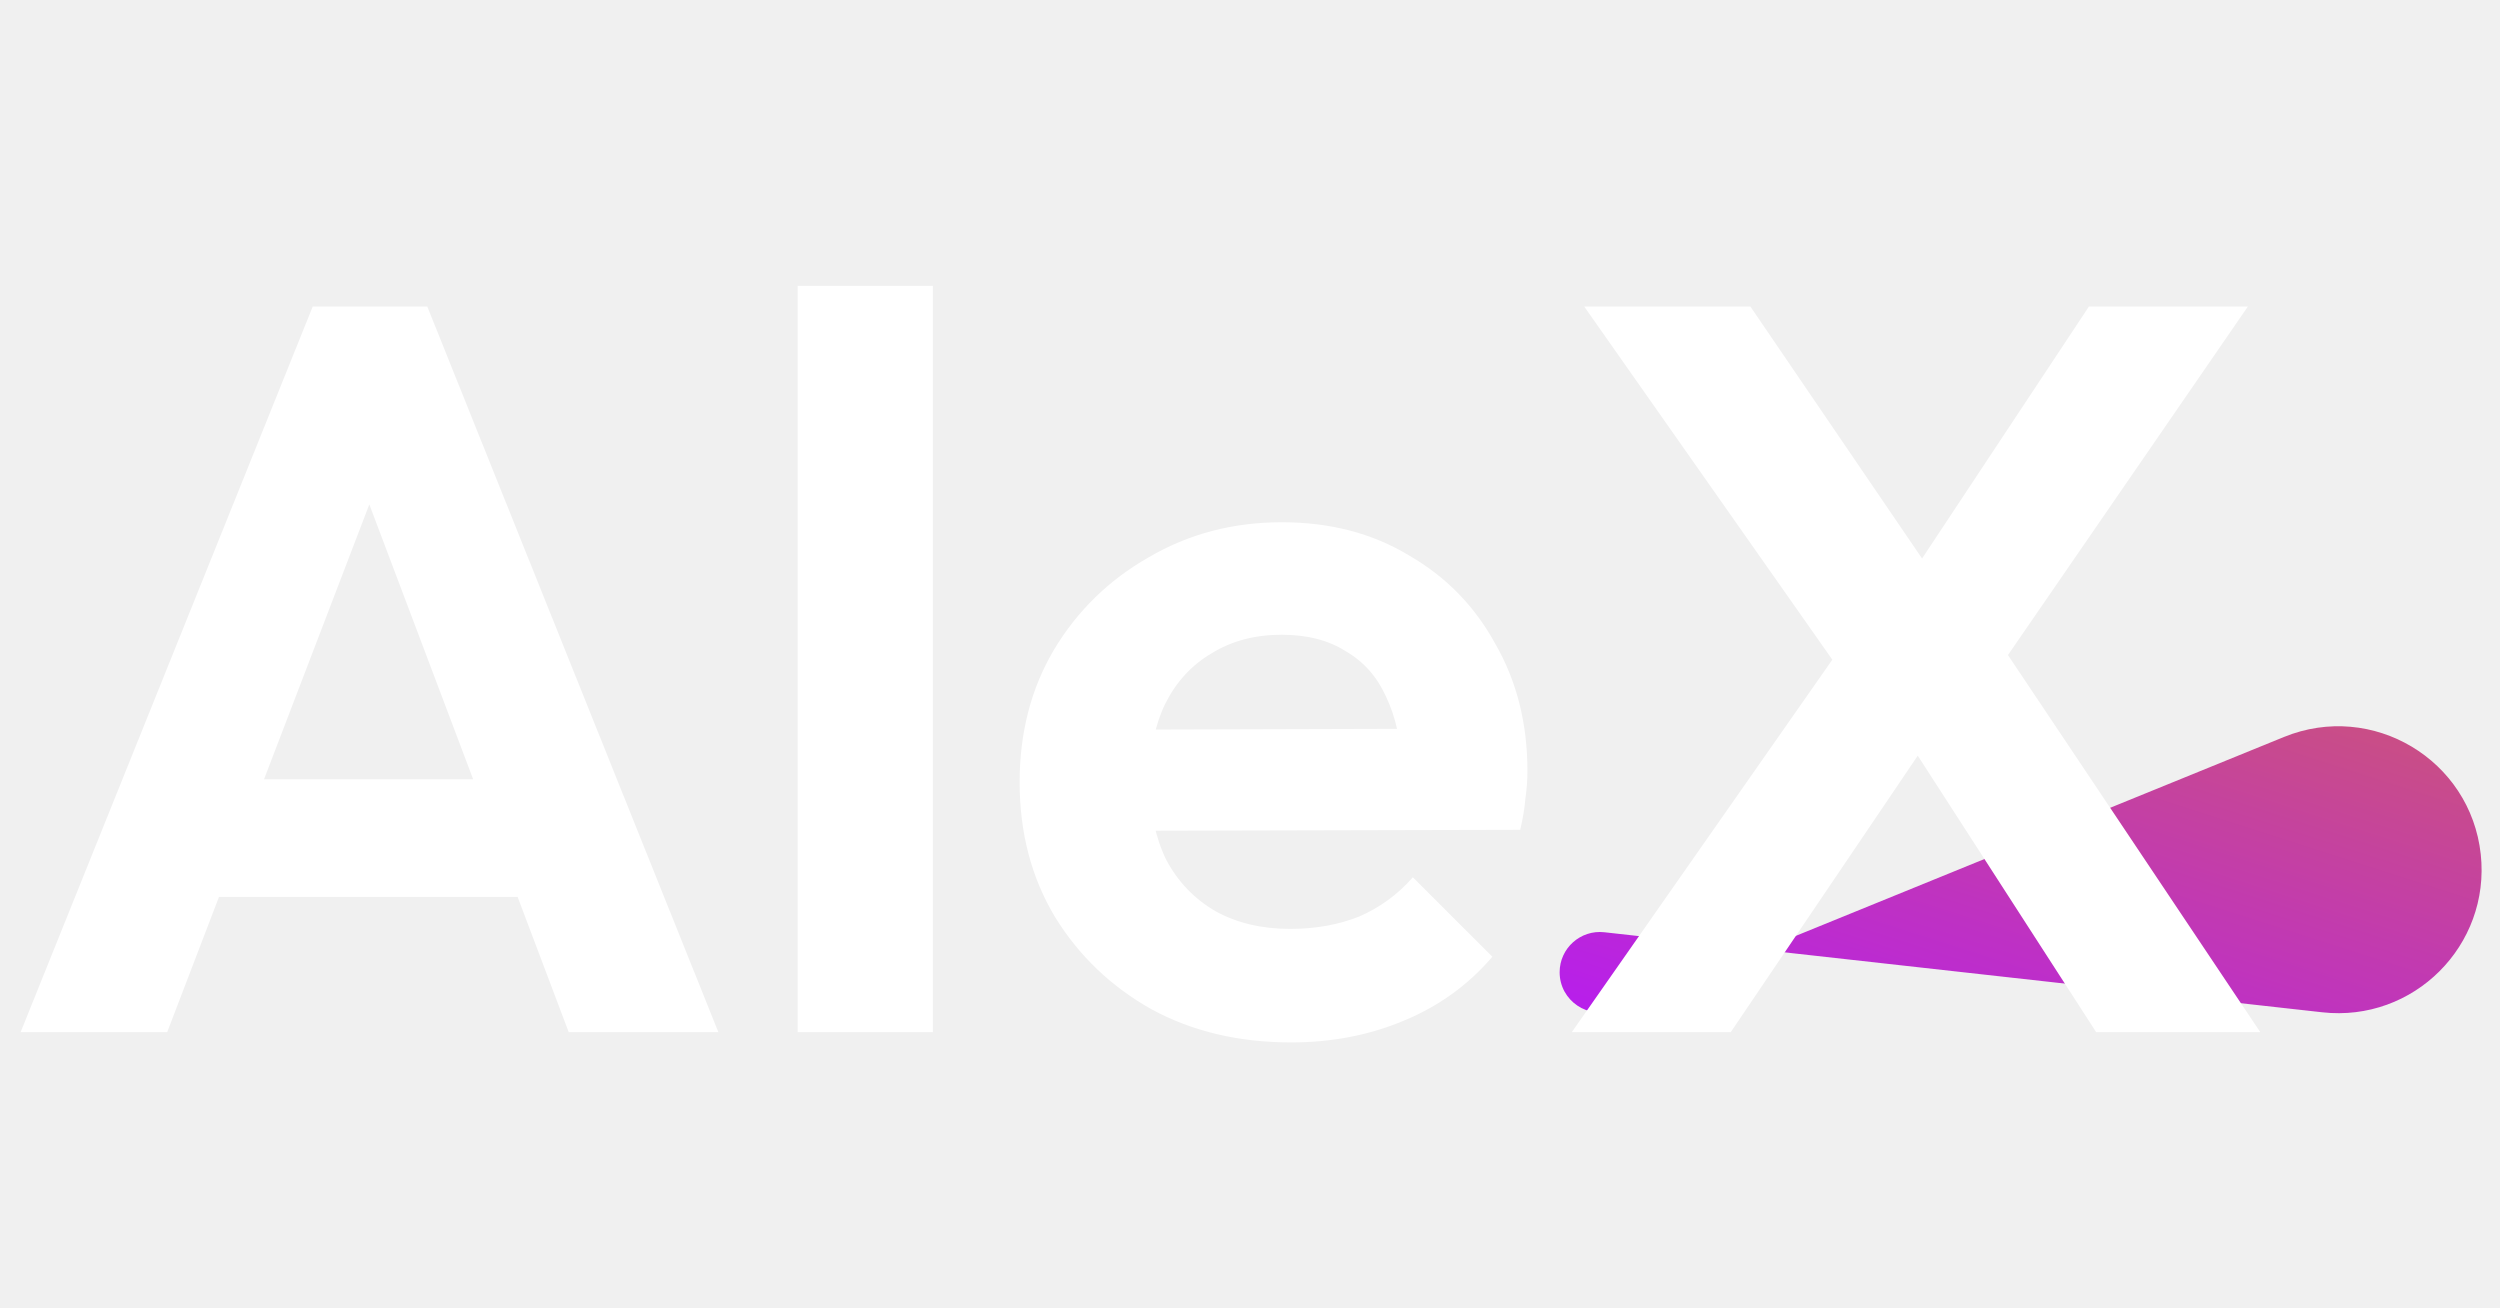
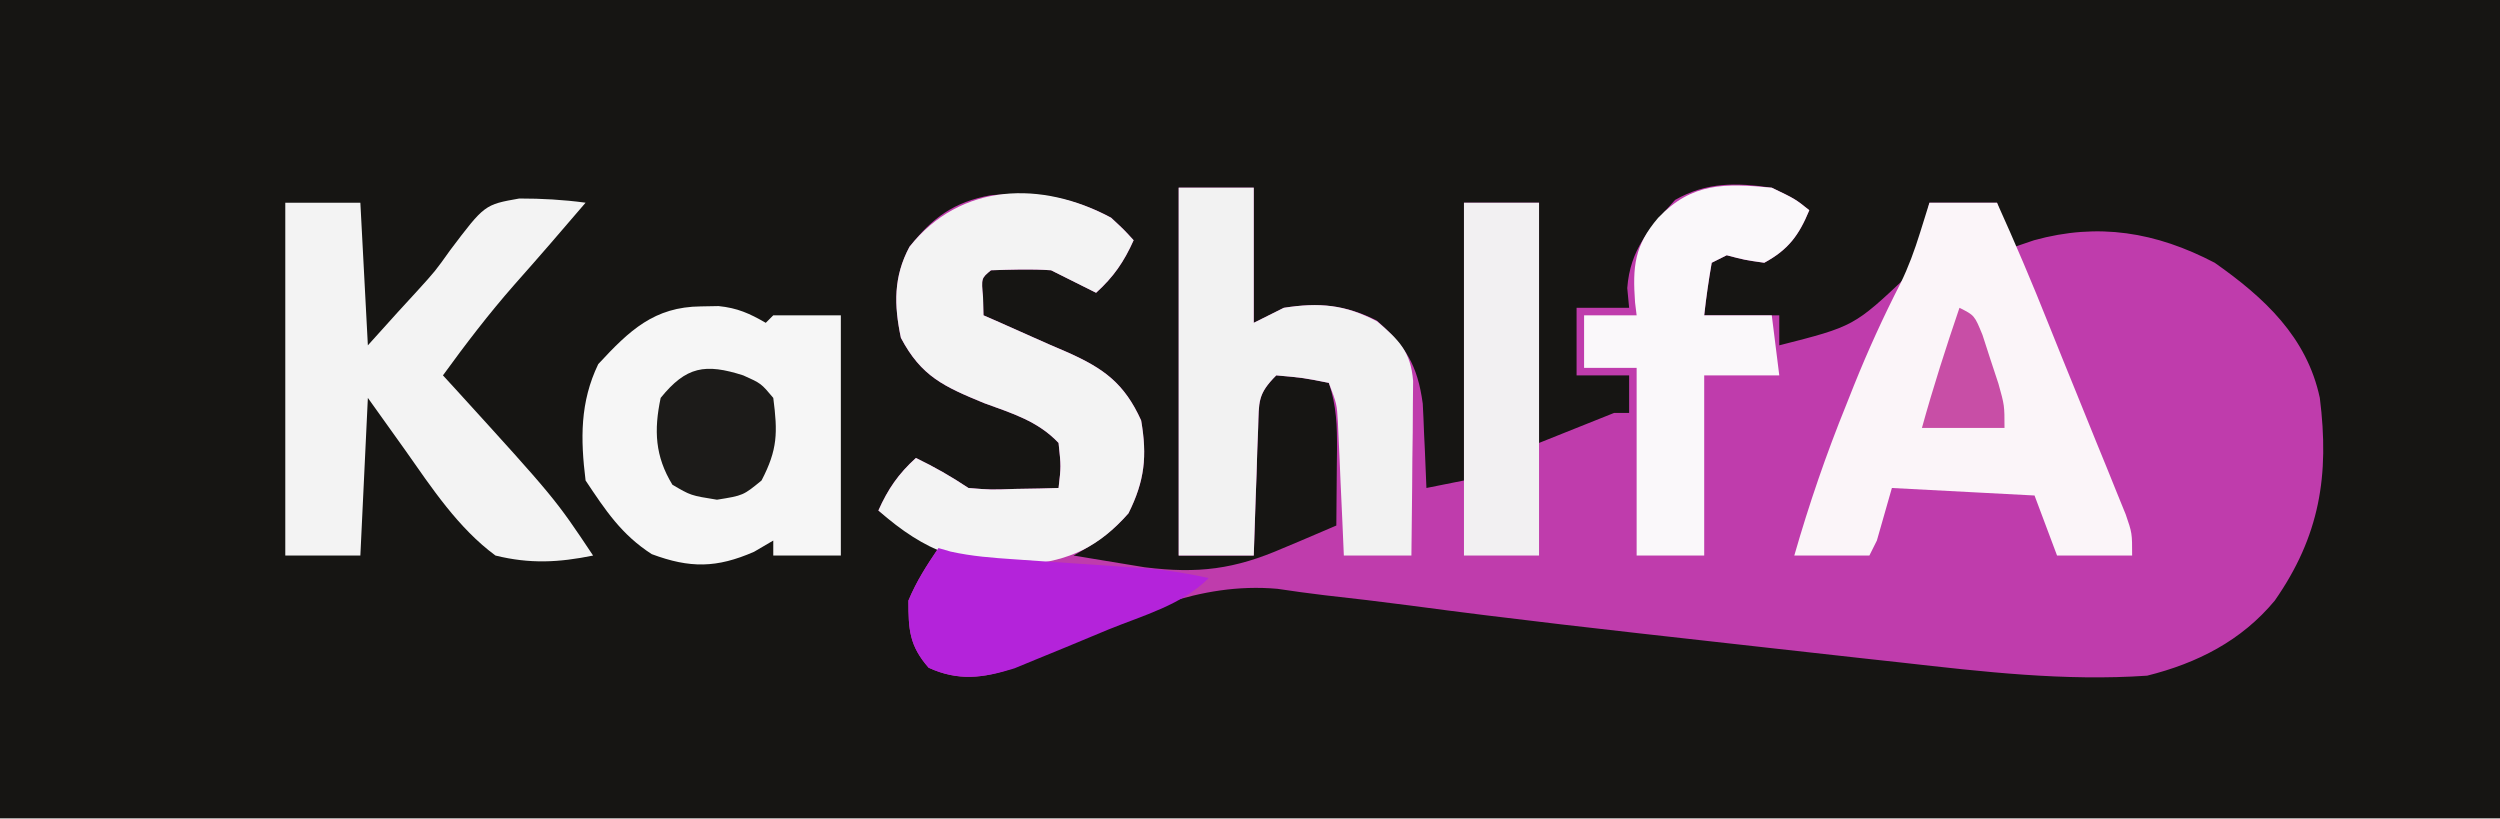
- <svg xmlns="http://www.w3.org/2000/svg" width="109" height="57" viewBox="0 0 109 57" fill="none">
-   <path d="M68 42.39C68 41.344 68.91 40.53 69.949 40.646L101.251 44.136C105.227 44.579 108.591 41.226 108.161 37.248C107.713 33.116 103.434 30.562 99.584 32.131L70.417 44.015C69.263 44.485 68 43.636 68 42.39Z" fill="url(#paint0_linear_2261_128)" />
-   <path d="M0.9 45L13.635 13.365H18.63L31.32 45H24.795L14.985 19.035H17.235L7.29 45H0.9ZM7.65 39.105V33.975H24.66V39.105H7.65ZM34.778 45V12.465H40.673V45H34.778ZM56.291 45.45C54.011 45.45 51.986 44.97 50.216 44.01C48.446 43.02 47.036 41.67 45.986 39.96C44.966 38.25 44.456 36.3 44.456 34.11C44.456 31.95 44.951 30.03 45.941 28.35C46.961 26.64 48.341 25.29 50.081 24.3C51.821 23.28 53.756 22.77 55.886 22.77C57.986 22.77 59.831 23.25 61.421 24.21C63.041 25.14 64.301 26.43 65.201 28.08C66.131 29.7 66.596 31.545 66.596 33.615C66.596 34.005 66.566 34.41 66.506 34.83C66.476 35.22 66.401 35.67 66.281 36.18L48.011 36.225V31.815L63.536 31.77L61.151 33.615C61.091 32.325 60.851 31.245 60.431 30.375C60.041 29.505 59.456 28.845 58.676 28.395C57.926 27.915 56.996 27.675 55.886 27.675C54.716 27.675 53.696 27.945 52.826 28.485C51.956 28.995 51.281 29.73 50.801 30.69C50.351 31.62 50.126 32.73 50.126 34.02C50.126 35.34 50.366 36.495 50.846 37.485C51.356 38.445 52.076 39.195 53.006 39.735C53.936 40.245 55.016 40.5 56.246 40.5C57.356 40.5 58.361 40.32 59.261 39.96C60.161 39.57 60.941 39 61.601 38.25L65.066 41.715C64.016 42.945 62.726 43.875 61.196 44.505C59.696 45.135 58.061 45.45 56.291 45.45ZM91.392 45L82.302 30.915H81.402L69.072 13.365H76.317L85.362 26.64H86.262L98.547 45H91.392ZM68.532 45L80.367 28.08L84.867 31.095L75.462 45H68.532ZM86.577 29.97L82.077 26.955L91.077 13.365H98.007L86.577 29.97Z" fill="white" />
-   <defs>
-     <linearGradient id="paint0_linear_2261_128" x1="219.1" y1="39.998" x2="202.599" y2="91.404" gradientUnits="userSpaceOnUse">
-       <stop stop-color="#DF8908" />
-       <stop offset="1" stop-color="#B415FF" />
-     </linearGradient>
-   </defs>
+ <svg xmlns="http://www.w3.org/2000/svg" version="1.1" width="333" height="109">
+   <path d="M0 0 C109.89 0 219.78 0 333 0 C333 35.97 333 71.94 333 109 C223.11 109 113.22 109 0 109 C0 73.03 0 37.06 0 0 Z " fill="#161513" transform="translate(0,0)" />
+   <path d="M0 0 C3.3 0 6.6 0 10 0 C10 5.94 10 11.88 10 18 C11.32 17.34 12.64 16.68 14 16 C18.656 15.272 22.144 15.572 26.375 17.688 C30.242 21.094 31.811 23.605 32.512 28.77 C32.584 30.117 32.642 31.464 32.688 32.812 C32.722 33.505 32.756 34.198 32.791 34.912 C32.873 36.608 32.938 38.304 33 40 C34.65 39.67 36.3 39.34 38 39 C38 26.79 38 14.58 38 2 C41.3 2 44.6 2 48 2 C48 12.56 48 23.12 48 34 C51.3 32.68 54.6 31.36 58 30 C58.66 30 59.32 30 60 30 C60 28.35 60 26.7 60 25 C57.69 25 55.38 25 53 25 C53 22.03 53 19.06 53 16 C55.31 16 57.62 16 60 16 C59.917 15.134 59.835 14.268 59.75 13.375 C60.135 8.172 62.738 5.41 66.125 1.625 C70.359 -0.768 74.242 -0.679 79 0 C82.125 1.5 82.125 1.5 84 3 C82.617 6.342 81.21 8.258 78 10 C75.375 9.625 75.375 9.625 73 9 C72.34 9.33 71.68 9.66 71 10 C70.593 12.322 70.256 14.657 70 17 C73.3 17 76.6 17 80 17 C80 18.32 80 19.64 80 21 C89.949 18.467 89.949 18.467 97.109 11.707 C98.304 8.485 99.278 5.358 100 2 C102.97 2 105.94 2 109 2 C109.99 4.97 109.99 4.97 111 8 C111.969 7.67 112.939 7.34 113.938 7 C122.49 4.635 130.154 5.901 138 10 C144.613 14.644 150.27 19.891 152 28 C153.298 38.325 151.993 46.402 146 55 C141.557 60.35 135.683 63.331 129 65 C118.039 65.756 107.128 64.481 96.25 63.25 C94.589 63.068 92.928 62.886 91.267 62.705 C87.01 62.239 82.754 61.762 78.499 61.282 C76.072 61.008 73.645 60.737 71.218 60.466 C57.732 58.962 44.25 57.458 30.801 55.651 C27 55.151 23.194 54.703 19.383 54.278 C17.301 54.035 15.226 53.737 13.152 53.43 C2.622 52.504 -6.194 56.895 -15.636 61.086 C-16.758 61.584 -17.879 62.081 -19.035 62.594 C-20.039 63.055 -21.044 63.515 -22.078 63.99 C-26.084 65.375 -29.415 65.728 -33.312 63.938 C-35.877 60.993 -36 58.87 -36 55 C-34.913 52.397 -33.59 50.36 -32 48 C-32.578 47.732 -33.155 47.464 -33.75 47.188 C-36.033 45.983 -37.974 44.592 -40 43 C-38.707 40.116 -37.341 38.128 -35 36 C-32.506 37.204 -30.319 38.454 -28 40 C-25.026 40.242 -25.026 40.242 -21.812 40.125 C-20.726 40.107 -19.639 40.089 -18.52 40.07 C-17.688 40.047 -16.857 40.024 -16 40 C-15.666 37.126 -15.666 37.126 -16 34 C-18.747 31.082 -22.23 30.048 -25.938 28.688 C-31.263 26.489 -34.28 25.149 -37 20 C-37.917 15.639 -38 11.861 -35.855 7.871 C-32.793 4.001 -29.95 1.891 -25 1 C-19.101 0.524 -14.265 1.163 -9 4 C-7.27 5.605 -7.27 5.605 -6 7 C-7.293 9.884 -8.659 11.872 -11 14 C-13 13 -15 12 -17 11 C-19.69 10.813 -22.297 10.914 -25 11 C-26.296 12.066 -26.296 12.066 -26.062 14.562 C-26.042 15.367 -26.021 16.171 -26 17 C-25.443 17.242 -24.886 17.485 -24.312 17.734 C-22.711 18.438 -21.114 19.149 -19.52 19.867 C-17.941 20.577 -16.356 21.272 -14.762 21.945 C-9.984 24.087 -7.243 26.048 -5 31 C-4.182 35.749 -4.524 39.047 -6.688 43.375 C-8.982 45.98 -11.012 47.305 -14 49 C-11.98 49.34 -9.959 49.672 -7.938 50 C-6.249 50.278 -6.249 50.278 -4.527 50.562 C2.606 51.447 7.455 50.825 13.938 48 C14.963 47.571 14.963 47.571 16.01 47.133 C17.678 46.433 19.34 45.718 21 45 C21.027 42.396 21.047 39.792 21.062 37.188 C21.075 36.081 21.075 36.081 21.088 34.951 C21.103 31.701 21.035 29.106 20 26 C16.597 25.323 16.597 25.323 13 25 C10.479 27.521 10.706 28.512 10.586 32.008 C10.547 32.994 10.509 33.98 10.469 34.996 C10.422 36.545 10.422 36.545 10.375 38.125 C10.336 39.165 10.298 40.206 10.258 41.277 C10.163 43.851 10.081 46.426 10 49 C6.7 49 3.4 49 0 49 C0 32.83 0 16.66 0 0 Z " fill="#BF3CAC" transform="translate(157,25)" />
+   <path d="M0 0 C2.97 0 5.94 0 9 0 C11.411 5.339 13.694 10.699 15.858 16.142 C17.085 19.213 18.331 22.277 19.578 25.34 C20.469 27.539 21.359 29.738 22.25 31.938 C22.938 33.621 22.938 33.621 23.641 35.338 C24.074 36.411 24.507 37.484 24.953 38.59 C25.347 39.558 25.74 40.526 26.146 41.523 C27 44 27 44 27 47 C23.7 47 20.4 47 17 47 C16.01 44.36 15.02 41.72 14 39 C7.73 38.67 1.46 38.34 -5 38 C-5.66 40.31 -6.32 42.62 -7 45 C-7.33 45.66 -7.66 46.32 -8 47 C-11.3 47 -14.6 47 -18 47 C-16.025 40.122 -13.752 33.503 -11.062 26.875 C-10.728 26.033 -10.393 25.191 -10.049 24.324 C-8.181 19.681 -6.14 15.203 -3.859 10.75 C-2.782 8.556 -1.979 6.332 -1.25 4 C-0.838 2.68 -0.425 1.36 0 0 Z " fill="#FBF5F9" transform="translate(257,27)" />
+   <path d="M0 0 C3.3 0 6.6 0 10 0 C10.33 6.27 10.66 12.54 11 19 C12.32 17.536 13.64 16.071 15 14.562 C16.243 13.207 16.243 13.207 17.512 11.824 C19.994 9.092 19.994 9.092 21.957 6.332 C26.545 0.257 26.545 0.257 31.168 -0.559 C34.167 -0.562 37.03 -0.401 40 0 C36.862 3.673 33.71 7.327 30.5 10.938 C27.108 14.798 24.018 18.843 21 23 C21.545 23.594 22.091 24.189 22.652 24.801 C35.93 39.394 35.93 39.394 41 47 C36.399 47.935 32.581 48.126 28 47 C23.037 43.345 19.511 37.992 16 33 C14.35 30.69 12.7 28.38 11 26 C10.67 32.93 10.34 39.86 10 47 C6.7 47 3.4 47 0 47 C0 31.49 0 15.98 0 0 Z " fill="#F3F3F3" transform="translate(38,27)" />
+   <path d="M0 0 C1.156 -0.021 1.156 -0.021 2.336 -0.043 C4.843 0.209 6.458 0.936 8.625 2.188 C8.955 1.857 9.285 1.528 9.625 1.188 C12.595 1.188 15.565 1.188 18.625 1.188 C18.625 11.748 18.625 22.308 18.625 33.188 C15.655 33.188 12.685 33.188 9.625 33.188 C9.625 32.528 9.625 31.867 9.625 31.188 C8.779 31.683 7.934 32.178 7.062 32.688 C2.077 34.863 -1.471 34.897 -6.562 33 C-10.609 30.393 -12.738 27.143 -15.375 23.188 C-16.061 17.662 -16.123 12.739 -13.688 7.688 C-9.525 3.188 -6.226 0.052 0 0 Z " fill="#F6F6F6" transform="translate(93.375,40.8125)" />
+   <path d="M0 0 C1.73 1.605 1.73 1.605 3 3 C1.707 5.884 0.341 7.872 -2 10 C-4 9 -6 8 -8 7 C-10.69 6.813 -13.297 6.914 -16 7 C-17.296 8.066 -17.296 8.066 -17.062 10.562 C-17.042 11.367 -17.021 12.171 -17 13 C-16.443 13.242 -15.886 13.485 -15.312 13.734 C-13.711 14.438 -12.114 15.149 -10.52 15.867 C-8.941 16.577 -7.356 17.272 -5.762 17.945 C-0.984 20.087 1.757 22.048 4 27 C4.818 31.749 4.476 35.047 2.312 39.375 C-1.593 43.809 -5.514 45.696 -11.332 46.203 C-19.605 46.359 -24.656 44.575 -31 39 C-29.707 36.116 -28.341 34.128 -26 32 C-23.506 33.204 -21.319 34.454 -19 36 C-16.026 36.242 -16.026 36.242 -12.812 36.125 C-11.726 36.107 -10.639 36.089 -9.52 36.07 C-8.688 36.047 -7.857 36.024 -7 36 C-6.666 33.126 -6.666 33.126 -7 30 C-9.747 27.082 -13.23 26.048 -16.938 24.688 C-22.263 22.489 -25.28 21.149 -28 16 C-28.917 11.639 -29 7.861 -26.855 3.871 C-20.059 -4.718 -9.209 -4.962 0 0 Z " fill="#F3F3F3" transform="translate(148,29)" />
+   <path d="M0 0 C3.3 0 6.6 0 10 0 C10 5.94 10 11.88 10 18 C11.32 17.34 12.64 16.68 14 16 C18.742 15.259 22.17 15.562 26.438 17.812 C29.362 20.309 30.902 21.827 31.227 25.727 C31.217 26.801 31.206 27.874 31.195 28.98 C31.189 30.144 31.182 31.307 31.176 32.506 C31.159 33.721 31.142 34.936 31.125 36.188 C31.116 37.414 31.107 38.641 31.098 39.904 C31.074 42.936 31.041 45.968 31 49 C28.03 49 25.06 49 22 49 C21.939 47.591 21.879 46.182 21.816 44.73 C21.732 42.883 21.647 41.035 21.562 39.188 C21.523 38.259 21.484 37.33 21.443 36.373 C21.401 35.48 21.36 34.588 21.316 33.668 C21.28 32.846 21.243 32.024 21.205 31.177 C21.066 28.821 21.066 28.821 20 26 C16.597 25.323 16.597 25.323 13 25 C10.479 27.521 10.706 28.512 10.586 32.008 C10.547 32.994 10.509 33.98 10.469 34.996 C10.422 36.545 10.422 36.545 10.375 38.125 C10.317 39.685 10.317 39.685 10.258 41.277 C10.163 43.851 10.081 46.426 10 49 C6.7 49 3.4 49 0 49 C0 32.83 0 16.66 0 0 Z " fill="#F2F2F2" transform="translate(157,25)" />
+   <path d="M0 0 C3.125 1.5 3.125 1.5 5 3 C3.617 6.342 2.21 8.258 -1 10 C-3.625 9.625 -3.625 9.625 -6 9 C-6.99 9.495 -6.99 9.495 -8 10 C-8.407 12.322 -8.744 14.657 -9 17 C-6.03 17 -3.06 17 0 17 C0.33 19.64 0.66 22.28 1 25 C-2.3 25 -5.6 25 -9 25 C-9 32.92 -9 40.84 -9 49 C-11.97 49 -14.94 49 -18 49 C-18 40.75 -18 32.5 -18 24 C-20.31 24 -22.62 24 -25 24 C-25 21.69 -25 19.38 -25 17 C-22.69 17 -20.38 17 -18 17 C-18.104 16.147 -18.104 16.147 -18.211 15.277 C-18.546 10.499 -18.309 7.718 -15.125 4 C-10.622 -0.699 -6.295 -0.593 0 0 Z " fill="#FAF8FA" transform="translate(236,25)" />
+   <path d="M0 0 C3.3 0 6.6 0 10 0 C10 15.51 10 31.02 10 47 C6.7 47 3.4 47 0 47 C0 31.49 0 15.98 0 0 Z " fill="#F2F0F2" transform="translate(195,27)" />
+   <path d="M0 0 C0.534 0.155 1.068 0.309 1.617 0.469 C4.462 1.103 7.213 1.305 10.121 1.5 C11.304 1.583 12.487 1.665 13.705 1.75 C14.937 1.833 16.168 1.915 17.438 2 C19.874 2.164 22.31 2.33 24.746 2.5 C26.365 2.608 26.365 2.608 28.017 2.719 C30.741 2.976 33.331 3.407 36 4 C32.408 7.592 27.297 8.954 22.643 10.851 C20.766 11.618 18.897 12.402 17.027 13.188 C15.838 13.675 14.648 14.162 13.422 14.664 C11.791 15.336 11.791 15.336 10.128 16.022 C6.03 17.303 2.647 17.757 -1.312 15.938 C-3.877 12.993 -4 10.87 -4 7 C-2.913 4.397 -1.59 2.36 0 0 Z " fill="#B423DA" transform="translate(125,73)" />
+   <path d="M0 0 C2.375 1.062 2.375 1.062 4 3 C4.597 7.627 4.589 9.87 2.438 14 C0 16 0 16 -3.5 16.562 C-7 16 -7 16 -9.438 14.562 C-11.751 10.768 -11.911 7.325 -11 3 C-7.595 -1.206 -5.064 -1.616 0 0 Z " fill="#1C1B19" transform="translate(99,50)" />
+   <path d="M0 0 C2 1 2 1 3.07 3.617 C3.592 5.23 3.592 5.23 4.125 6.875 C4.478 7.945 4.831 9.015 5.195 10.117 C6 13 6 13 6 16 C2.37 16 -1.26 16 -5 16 C-3.507 10.603 -1.803 5.301 0 0 Z " fill="#C84EA6" transform="translate(261,41)" />
</svg>
